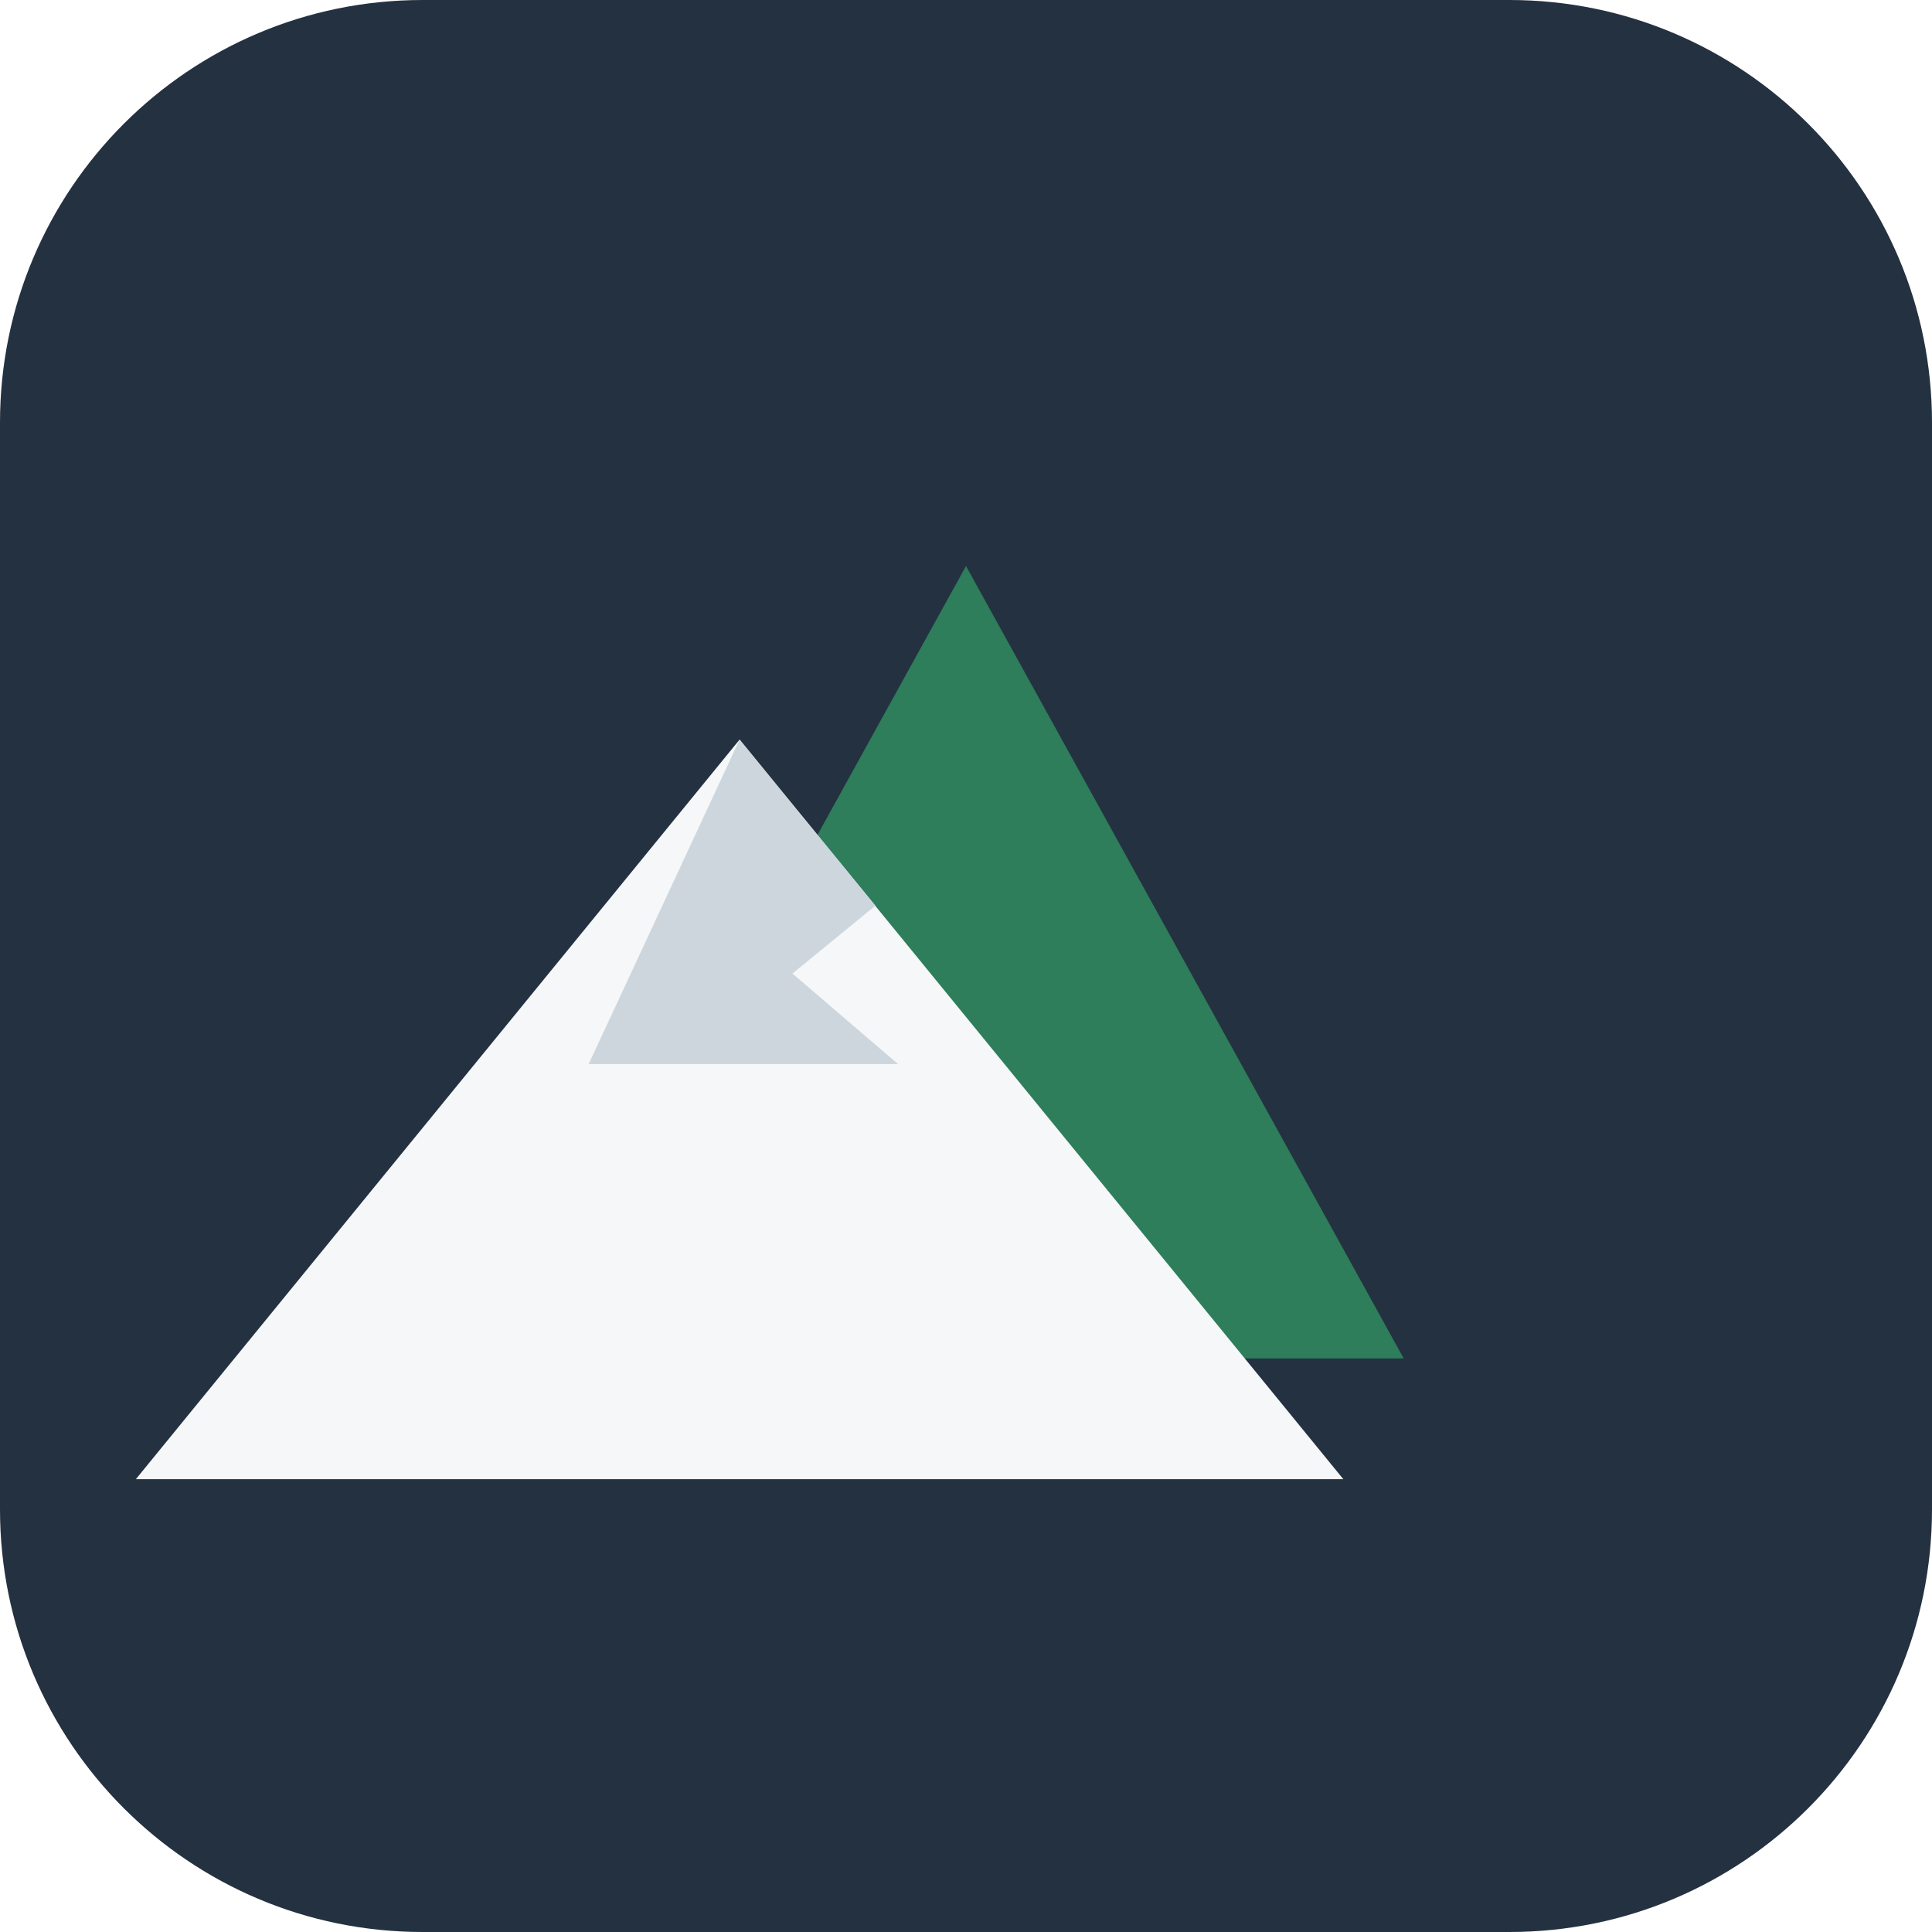
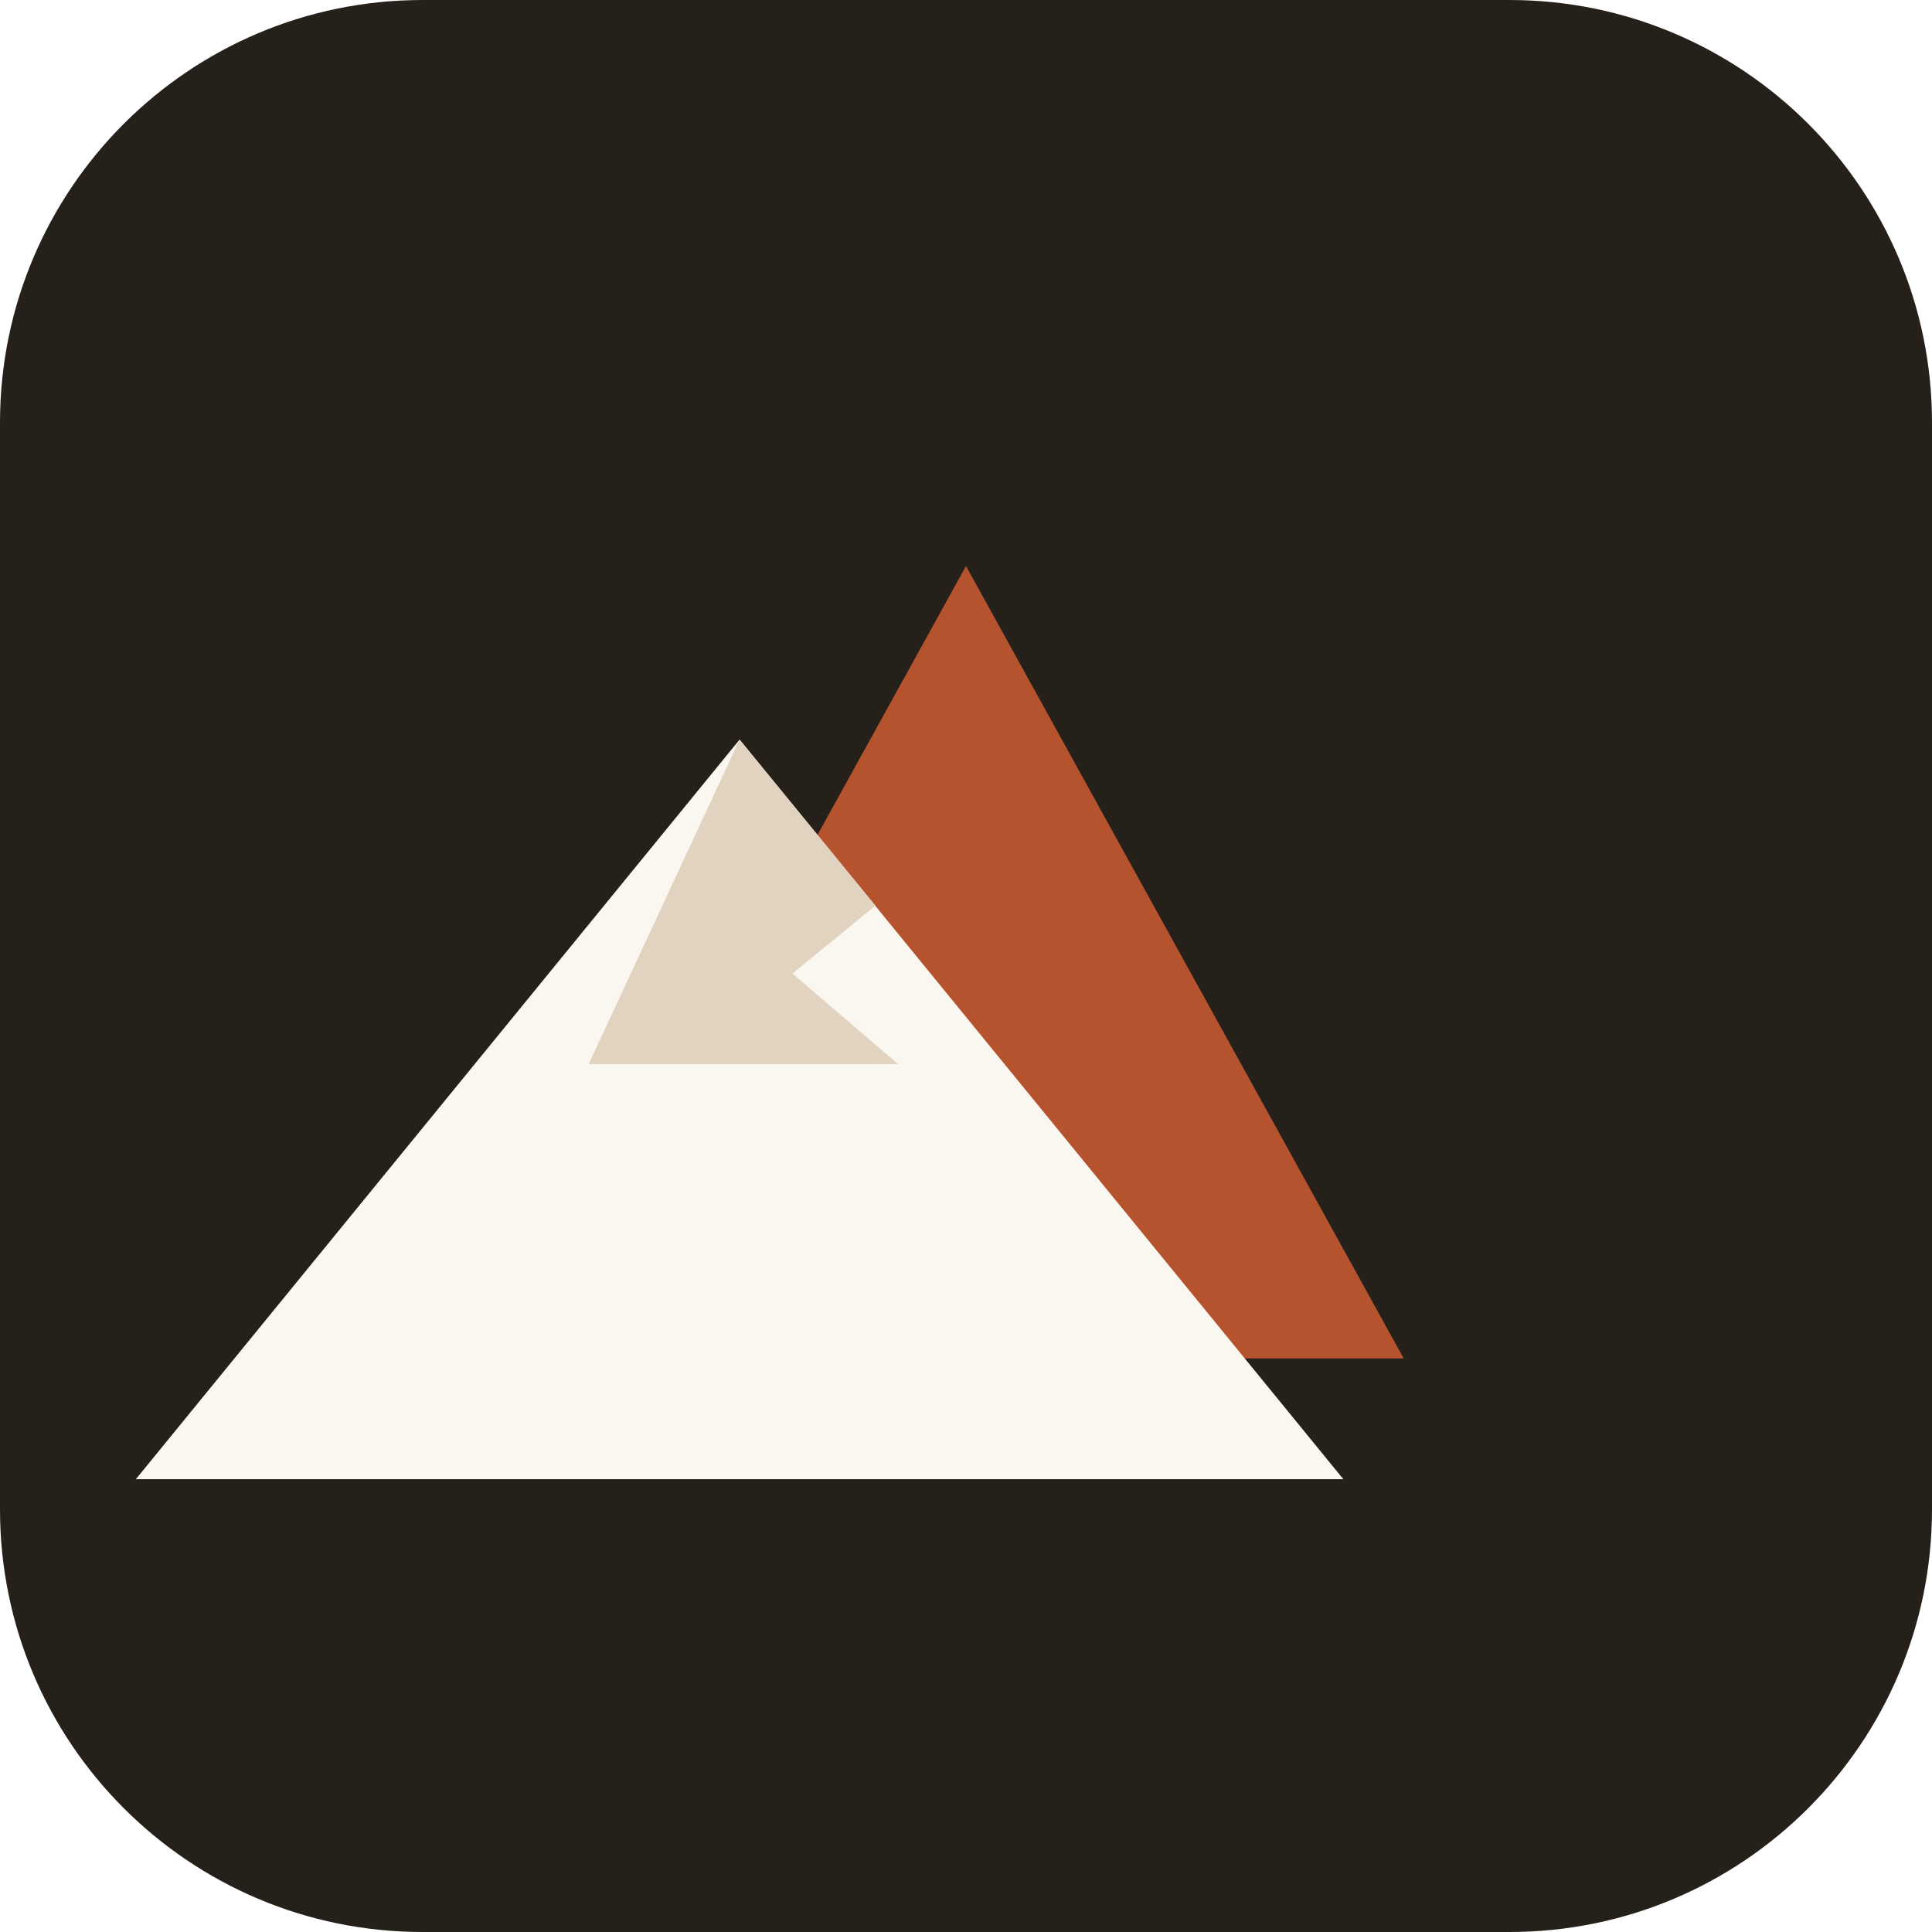
<svg xmlns="http://www.w3.org/2000/svg" viewBox="0 0 512 512" width="64" height="64">
-   <rect width="512" height="512" rx="112" fill="#243140" />
-   <path d="M256 150 L372 360 L140 360 Z" fill="#2e7d5b" />
-   <path d="M196 196 L356 392 L36 392 Z" fill="#f5f7f8" />
-   <path d="M196 196 L232 240 L210 258 L238 282 L156 282 Z" fill="#cdd6dd" />
+   <rect width="512" height="512" rx="112" fill="#26201b" />
+   <path d="M256 150 L372 360 L140 360 Z" fill="#b6532f" />
+   <path d="M196 196 L356 392 L36 392 Z" fill="#faf6f0" />
+   <path d="M196 196 L232 240 L210 258 L238 282 L156 282 Z" fill="#e2d3c0" />
</svg>
